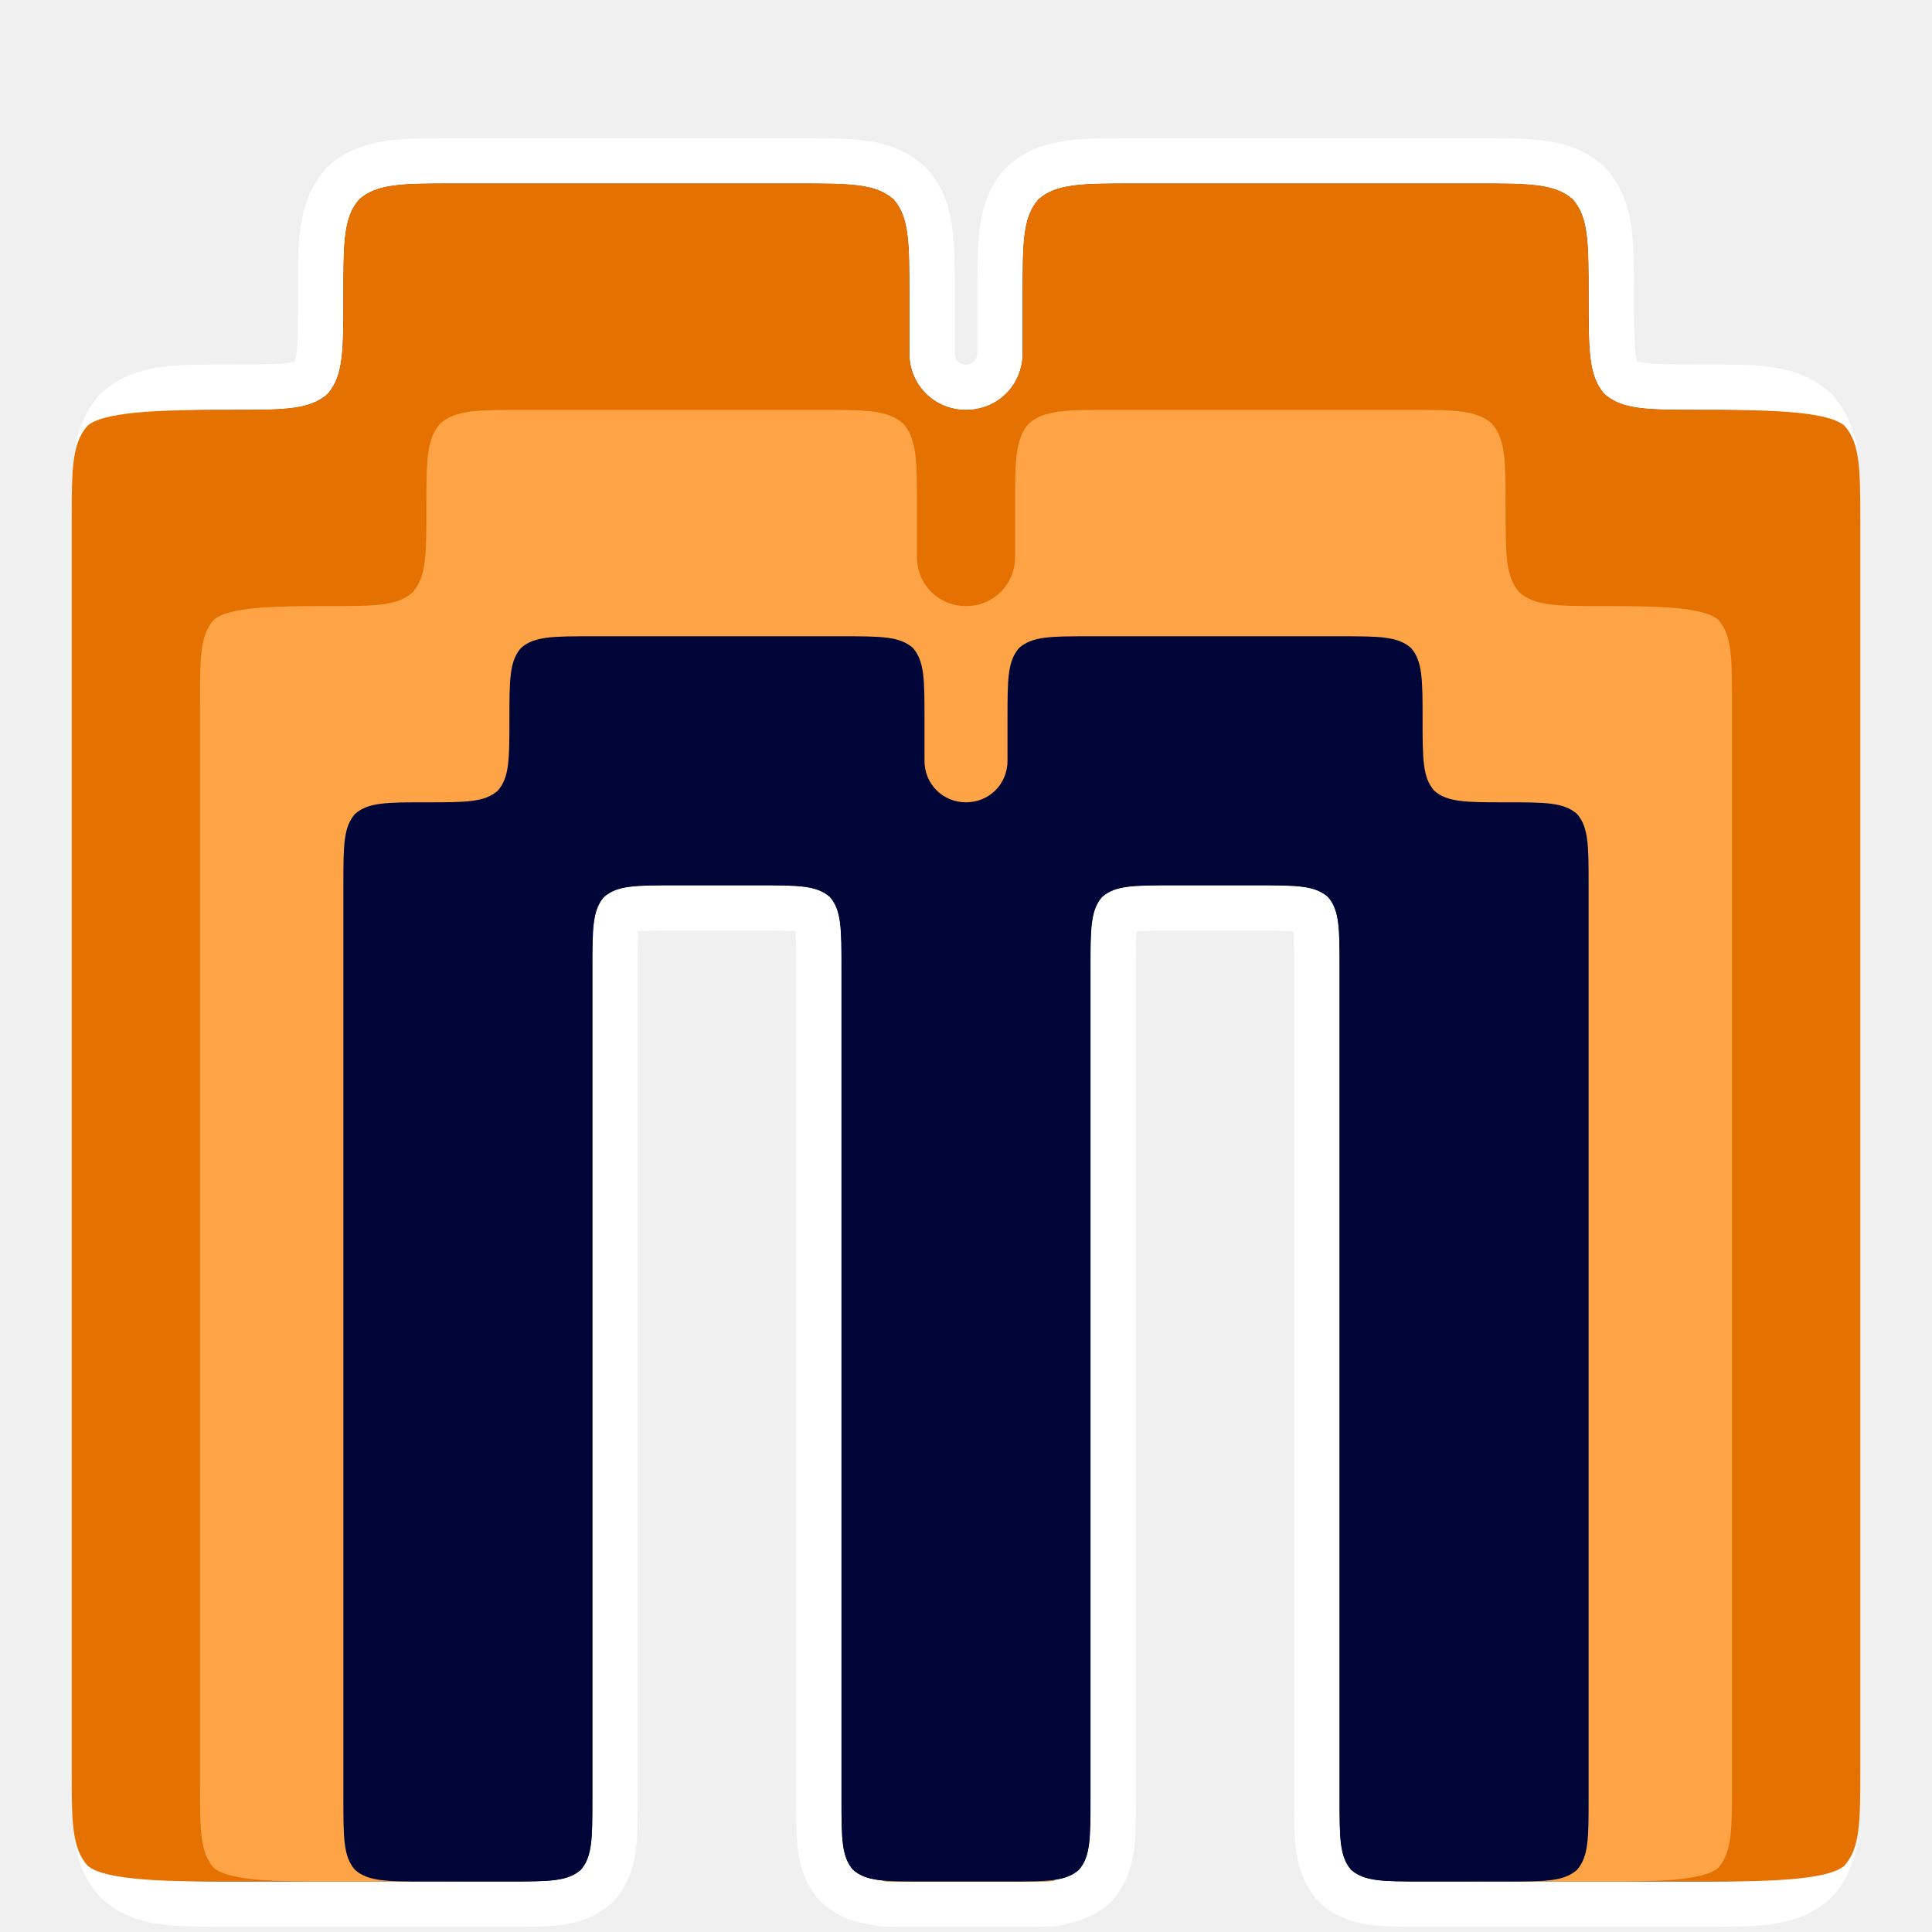
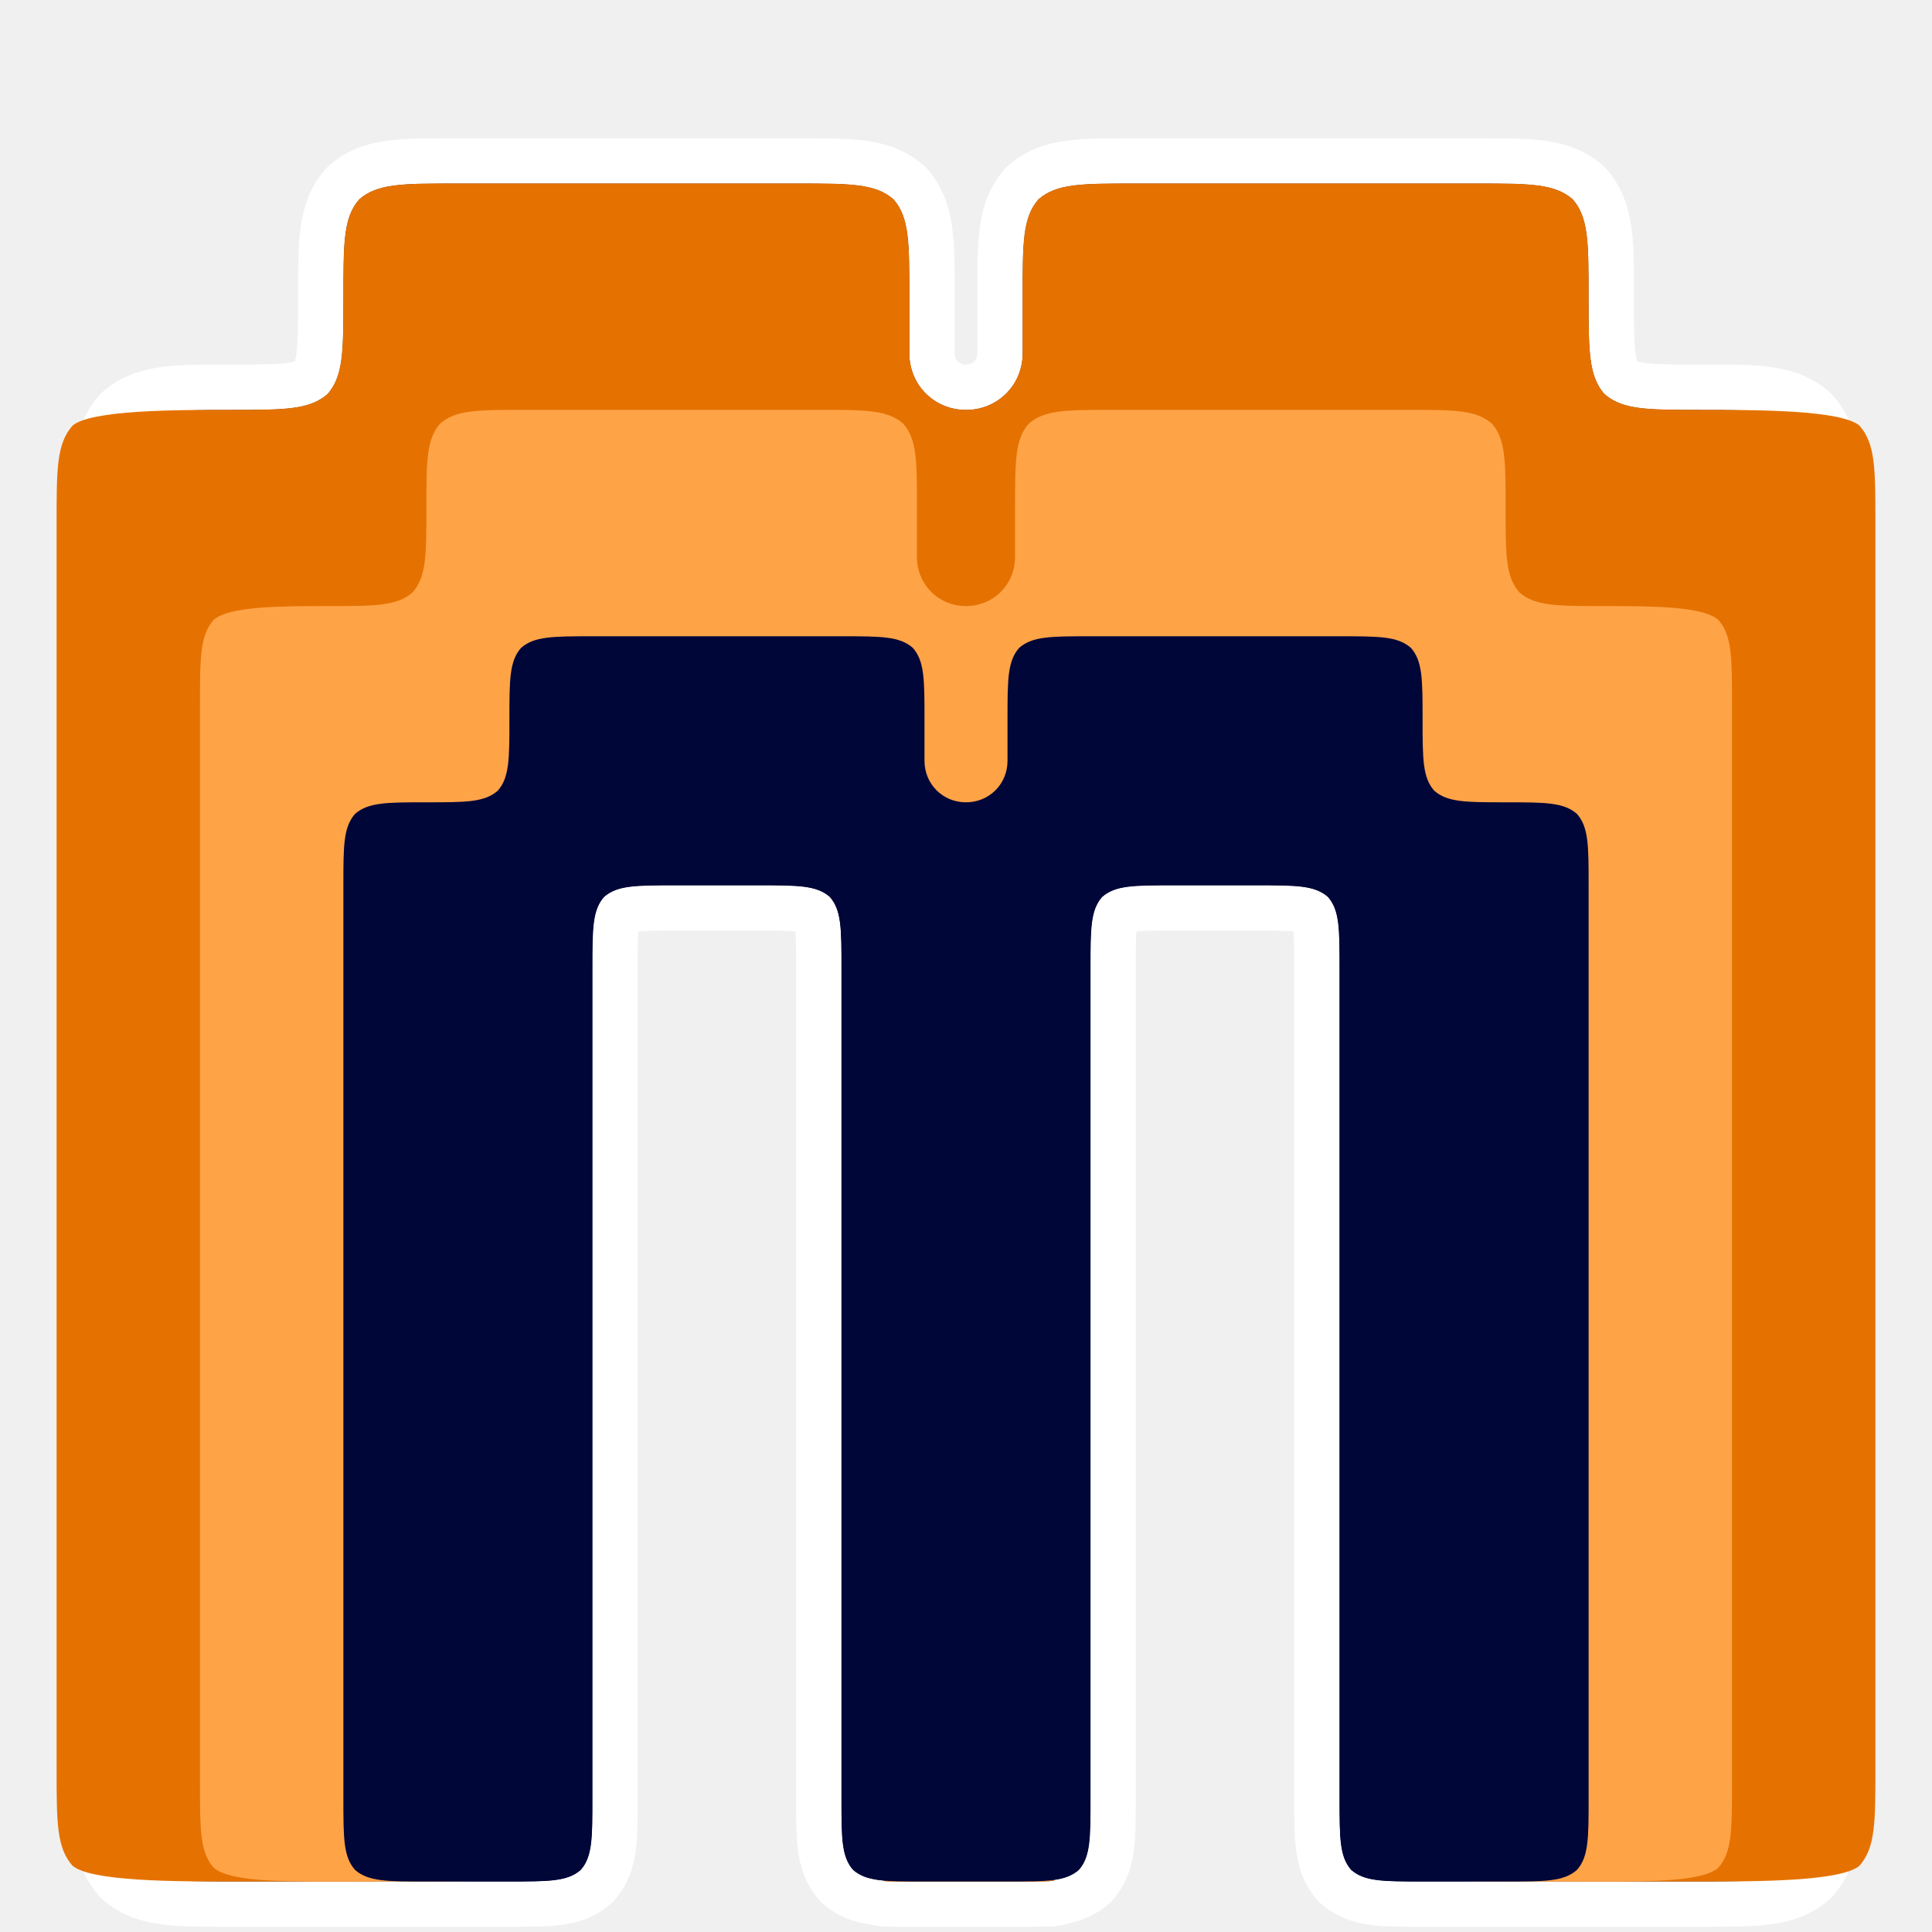
<svg xmlns="http://www.w3.org/2000/svg" width="128" height="128" viewBox="0 0 128 128" fill="none">
  <mask id="path-1-outside-1_1_2" maskUnits="userSpaceOnUse" x="4.75" y="9.155" width="119" height="119" fill="black">
    <rect fill="white" x="4.75" y="9.155" width="119" height="119" />
    <path d="M52.75 12.155C56.35 12.155 58 12.155 59.2 13.205C60.25 14.405 60.25 16.055 60.25 19.655V23.405C60.25 25.505 61.9 27.155 64 27.155C66.1 27.155 67.75 25.505 67.75 23.405V19.655C67.75 16.055 67.75 14.405 68.8 13.205C70 12.155 71.65 12.155 75.25 12.155H97.75C101.35 12.155 103 12.155 104.2 13.205C105.119 14.255 105.234 15.65 105.248 18.394L105.252 20.917C105.266 23.661 105.381 25.055 106.3 26.105C107.35 27.024 108.745 27.139 111.488 27.153L114.012 27.157C116.755 27.172 118.15 27.286 119.2 28.205C120.25 29.405 120.25 31.055 120.25 34.655V117.155C120.25 120.755 120.25 122.405 119.2 123.605C118 124.655 116.35 124.655 112.75 124.655H99.748L99.746 124.654V124.655H94.246C91.606 124.655 90.396 124.655 89.516 123.885C88.746 123.005 88.746 121.795 88.746 119.155V64.155C88.746 61.515 88.746 60.305 87.976 59.425C87.096 58.655 85.886 58.655 83.246 58.655H77.746C75.106 58.655 73.896 58.655 73.016 59.425C72.246 60.305 72.246 61.515 72.246 64.155V119.155C72.246 121.795 72.246 123.005 71.476 123.885C71.055 124.252 70.56 124.443 69.869 124.543C69.824 124.655 69.455 124.655 67.75 124.655H60.25C58.836 124.655 58.495 124.655 58.528 124.592C57.618 124.51 57.014 124.321 56.516 123.885C55.746 123.005 55.746 121.795 55.746 119.155V64.155C55.746 61.515 55.746 60.305 54.976 59.425C54.096 58.655 52.886 58.655 50.246 58.655H44.746C42.106 58.655 40.896 58.655 40.016 59.425C39.246 60.305 39.246 61.515 39.246 64.155V119.155C39.246 121.795 39.246 123.005 38.476 123.885C37.596 124.655 36.386 124.655 33.746 124.655H15.25C11.65 124.655 10 124.655 8.8 123.605C7.75 122.405 7.75 120.755 7.75 117.155V34.655C7.75 31.055 7.75 29.405 8.8 28.205C9.85 27.286 11.244 27.172 13.988 27.157L16.512 27.153C19.255 27.139 20.65 27.024 21.7 26.105C22.619 25.055 22.734 23.661 22.748 20.917L22.752 18.394C22.766 15.65 22.881 14.255 23.8 13.205C25 12.155 26.65 12.155 30.25 12.155H52.75Z" />
  </mask>
  <path d="M52.75 12.155C56.35 12.155 58 12.155 59.2 13.205C60.25 14.405 60.25 16.055 60.25 19.655V23.405C60.25 25.505 61.9 27.155 64 27.155C66.1 27.155 67.75 25.505 67.75 23.405V19.655C67.75 16.055 67.75 14.405 68.8 13.205C70 12.155 71.65 12.155 75.25 12.155H97.75C101.35 12.155 103 12.155 104.2 13.205C105.119 14.255 105.234 15.65 105.248 18.394L105.252 20.917C105.266 23.661 105.381 25.055 106.3 26.105C107.35 27.024 108.745 27.139 111.488 27.153L114.012 27.157C116.755 27.172 118.15 27.286 119.2 28.205C120.25 29.405 120.25 31.055 120.25 34.655V117.155C120.25 120.755 120.25 122.405 119.2 123.605C118 124.655 116.35 124.655 112.75 124.655H99.748L99.746 124.654V124.655H94.246C91.606 124.655 90.396 124.655 89.516 123.885C88.746 123.005 88.746 121.795 88.746 119.155V64.155C88.746 61.515 88.746 60.305 87.976 59.425C87.096 58.655 85.886 58.655 83.246 58.655H77.746C75.106 58.655 73.896 58.655 73.016 59.425C72.246 60.305 72.246 61.515 72.246 64.155V119.155C72.246 121.795 72.246 123.005 71.476 123.885C71.055 124.252 70.56 124.443 69.869 124.543C69.824 124.655 69.455 124.655 67.75 124.655H60.25C58.836 124.655 58.495 124.655 58.528 124.592C57.618 124.51 57.014 124.321 56.516 123.885C55.746 123.005 55.746 121.795 55.746 119.155V64.155C55.746 61.515 55.746 60.305 54.976 59.425C54.096 58.655 52.886 58.655 50.246 58.655H44.746C42.106 58.655 40.896 58.655 40.016 59.425C39.246 60.305 39.246 61.515 39.246 64.155V119.155C39.246 121.795 39.246 123.005 38.476 123.885C37.596 124.655 36.386 124.655 33.746 124.655H15.25C11.65 124.655 10 124.655 8.8 123.605C7.75 122.405 7.75 120.755 7.75 117.155V34.655C7.75 31.055 7.75 29.405 8.8 28.205C9.85 27.286 11.244 27.172 13.988 27.157L16.512 27.153C19.255 27.139 20.65 27.024 21.7 26.105C22.619 25.055 22.734 23.661 22.748 20.917L22.752 18.394C22.766 15.65 22.881 14.255 23.8 13.205C25 12.155 26.65 12.155 30.25 12.155H52.75Z" fill="#000638" />
  <path d="M52.75 12.155V9.155V12.155ZM59.2 13.205L61.458 11.23L61.326 11.079L61.176 10.947L59.2 13.205ZM60.25 23.405H57.25V23.405L60.25 23.405ZM64 27.155V30.155H64L64 27.155ZM67.75 23.405L70.75 23.405V23.405H67.75ZM68.8 13.205L66.824 10.947L66.674 11.079L66.542 11.23L68.8 13.205ZM97.75 12.155V9.155V12.155ZM104.2 13.205L106.458 11.23L106.326 11.079L106.176 10.947L104.2 13.205ZM105.248 18.394L108.248 18.389L108.248 18.378L105.248 18.394ZM105.252 20.917L102.252 20.922L102.252 20.933L105.252 20.917ZM106.3 26.105L104.042 28.081L104.174 28.232L104.324 28.363L106.3 26.105ZM111.488 27.153L111.473 30.153L111.484 30.153L111.488 27.153ZM114.012 27.157L114.027 24.157L114.016 24.157L114.012 27.157ZM119.2 28.205L121.458 26.23L121.326 26.079L121.176 25.947L119.2 28.205ZM120.25 117.155H123.25H120.25ZM119.2 123.605L121.176 125.863L121.326 125.732L121.458 125.581L119.2 123.605ZM112.75 124.655V127.655V124.655ZM99.748 124.655L98.406 127.339L99.04 127.655H99.748V124.655ZM99.746 124.654L101.088 121.971L96.746 119.8V124.654H99.746ZM99.746 124.655V127.655H102.746V124.655H99.746ZM89.516 123.885L87.258 125.86L87.389 126.011L87.54 126.142L89.516 123.885ZM88.746 119.155H85.746H88.746ZM87.976 59.425L90.233 57.449L90.102 57.299L89.951 57.167L87.976 59.425ZM83.246 58.655V55.655V58.655ZM73.016 59.425L71.04 57.167L70.89 57.299L70.758 57.449L73.016 59.425ZM72.246 119.155H75.246H72.246ZM71.476 123.885L73.451 126.143L73.602 126.011L73.733 125.86L71.476 123.885ZM69.869 124.543L69.438 121.574L67.729 121.822L67.085 123.425L69.869 124.543ZM67.75 124.655V127.655V124.655ZM58.528 124.592L61.183 125.988L63.277 122.008L58.798 121.604L58.528 124.592ZM56.516 123.885L54.258 125.86L54.389 126.011L54.54 126.142L56.516 123.885ZM55.746 119.155H52.746H55.746ZM54.976 59.425L57.233 57.449L57.102 57.299L56.951 57.167L54.976 59.425ZM50.246 58.655V55.655V58.655ZM40.016 59.425L38.04 57.167L37.89 57.299L37.758 57.449L40.016 59.425ZM39.246 119.155H42.246H39.246ZM38.476 123.885L40.451 126.143L40.602 126.011L40.733 125.86L38.476 123.885ZM33.746 124.655V127.655V124.655ZM8.8 123.605L6.542 125.581L6.674 125.732L6.824 125.863L8.8 123.605ZM7.75 117.155H4.75H7.75ZM8.8 28.205L6.824 25.947L6.674 26.079L6.542 26.23L8.8 28.205ZM13.988 27.157L13.984 24.157L13.973 24.157L13.988 27.157ZM16.512 27.153L16.516 30.153L16.527 30.153L16.512 27.153ZM21.7 26.105L23.676 28.363L23.826 28.232L23.958 28.081L21.7 26.105ZM22.748 20.917L25.748 20.933L25.748 20.922L22.748 20.917ZM22.752 18.394L19.752 18.378L19.752 18.389L22.752 18.394ZM23.8 13.205L21.824 10.947L21.674 11.079L21.542 11.23L23.8 13.205ZM52.75 12.155V15.155C54.633 15.155 55.715 15.161 56.49 15.262C57.152 15.347 57.224 15.462 57.225 15.463L59.2 13.205L61.176 10.947C59.976 9.898 58.624 9.488 57.261 9.311C56.01 9.149 54.467 9.155 52.75 9.155V12.155ZM59.2 13.205L56.942 15.18C56.943 15.181 57.058 15.254 57.144 15.916C57.244 16.69 57.25 17.772 57.25 19.655H60.25H63.25C63.25 17.939 63.256 16.395 63.094 15.145C62.917 13.782 62.507 12.429 61.458 11.23L59.2 13.205ZM60.25 19.655H57.25V23.405H60.25H63.25V19.655H60.25ZM60.25 23.405L57.25 23.405C57.25 27.162 60.243 30.155 64 30.155V27.155V24.155C63.755 24.155 63.578 24.065 63.459 23.946C63.34 23.828 63.25 23.65 63.25 23.405L60.25 23.405ZM64 27.155L64 30.155C67.757 30.155 70.75 27.162 70.75 23.405L67.75 23.405L64.75 23.405C64.75 23.65 64.66 23.827 64.541 23.946C64.422 24.065 64.245 24.155 64 24.155L64 27.155ZM67.75 23.405H70.75V19.655H67.75H64.75V23.405H67.75ZM67.75 19.655H70.75C70.75 17.772 70.756 16.69 70.856 15.916C70.942 15.254 71.057 15.181 71.058 15.181L68.8 13.205L66.542 11.23C65.493 12.429 65.083 13.782 64.906 15.145C64.744 16.395 64.75 17.939 64.75 19.655H67.75ZM68.8 13.205L70.775 15.463C70.776 15.462 70.848 15.347 71.51 15.262C72.285 15.161 73.367 15.155 75.25 15.155V12.155V9.155C73.533 9.155 71.99 9.149 70.739 9.311C69.376 9.488 68.024 9.898 66.824 10.947L68.8 13.205ZM75.25 12.155V15.155H97.75V12.155V9.155H75.25V12.155ZM97.75 12.155V15.155C99.633 15.155 100.715 15.161 101.49 15.262C102.152 15.347 102.224 15.462 102.225 15.463L104.2 13.205L106.176 10.947C104.976 9.898 103.624 9.488 102.261 9.311C101.01 9.149 99.467 9.155 97.75 9.155V12.155ZM104.2 13.205L101.942 15.18C101.951 15.19 102.032 15.248 102.109 15.686C102.204 16.223 102.241 17.014 102.248 18.409L105.248 18.394L108.248 18.378C108.235 15.907 108.243 13.27 106.458 11.23L104.2 13.205ZM105.248 18.394L102.248 18.398L102.252 20.922L105.252 20.917L108.252 20.912L108.248 18.389L105.248 18.394ZM105.252 20.917L102.252 20.933C102.265 23.403 102.257 26.041 104.042 28.081L106.3 26.105L108.558 24.13C108.549 24.121 108.468 24.062 108.391 23.625C108.296 23.088 108.259 22.297 108.252 20.901L105.252 20.917ZM106.3 26.105L104.324 28.363C106.365 30.148 109.002 30.14 111.473 30.153L111.488 27.153L111.504 24.153C110.109 24.146 109.317 24.109 108.781 24.014C108.343 23.937 108.285 23.856 108.275 23.848L106.3 26.105ZM111.488 27.153L111.484 30.153L114.007 30.157L114.012 27.157L114.016 24.157L111.493 24.153L111.488 27.153ZM114.012 27.157L113.996 30.157C115.392 30.165 116.183 30.201 116.719 30.296C117.157 30.374 117.215 30.455 117.225 30.463L119.2 28.205L121.176 25.947C119.136 24.162 116.498 24.17 114.027 24.157L114.012 27.157ZM119.2 28.205L116.942 30.18C116.943 30.181 117.058 30.254 117.144 30.916C117.244 31.69 117.25 32.772 117.25 34.655H120.25H123.25C123.25 32.938 123.256 31.395 123.094 30.145C122.917 28.782 122.507 27.429 121.458 26.23L119.2 28.205ZM120.25 34.655H117.25V117.155H120.25H123.25V34.655H120.25ZM120.25 117.155H117.25C117.25 119.038 117.244 120.12 117.144 120.895C117.058 121.557 116.943 121.629 116.942 121.63L119.2 123.605L121.458 125.581C122.507 124.382 122.917 123.029 123.094 121.666C123.256 120.415 123.25 118.872 123.25 117.155H120.25ZM119.2 123.605L117.225 121.348C117.224 121.348 117.152 121.463 116.49 121.549C115.715 121.649 114.633 121.655 112.75 121.655V124.655V127.655C114.467 127.655 116.01 127.661 117.261 127.499C118.624 127.323 119.976 126.913 121.176 125.863L119.2 123.605ZM112.75 124.655V121.655H99.748V124.655V127.655H112.75V124.655ZM99.748 124.655L101.09 121.972L101.088 121.971L99.746 124.654L98.404 127.338L98.406 127.339L99.748 124.655ZM99.746 124.654H96.746V124.655H99.746H102.746V124.654H99.746ZM99.746 124.655V121.655H94.246V124.655V127.655H99.746V124.655ZM94.246 124.655V121.655C92.843 121.655 92.111 121.649 91.607 121.584C91.215 121.533 91.332 121.488 91.491 121.627L89.516 123.885L87.54 126.142C88.579 127.052 89.742 127.392 90.835 127.534C91.816 127.661 93.009 127.655 94.246 127.655V124.655ZM89.516 123.885L91.774 121.91C91.913 122.069 91.868 122.187 91.817 121.794C91.752 121.29 91.746 120.558 91.746 119.155H88.746H85.746C85.746 120.392 85.74 121.585 85.867 122.565C86.009 123.658 86.348 124.821 87.258 125.86L89.516 123.885ZM88.746 119.155H91.746V64.155H88.746H85.746V119.155H88.746ZM88.746 64.155H91.746C91.746 62.918 91.752 61.725 91.625 60.744C91.483 59.651 91.142 58.488 90.233 57.449L87.976 59.425L85.718 61.4C85.579 61.241 85.624 61.124 85.674 61.516C85.74 62.02 85.746 62.752 85.746 64.155H88.746ZM87.976 59.425L89.951 57.167C88.911 56.258 87.749 55.918 86.656 55.776C85.676 55.649 84.483 55.655 83.246 55.655V58.655V61.655C84.649 61.655 85.381 61.661 85.885 61.727C86.277 61.777 86.16 61.822 86 61.683L87.976 59.425ZM83.246 58.655V55.655H77.746V58.655V61.655H83.246V58.655ZM77.746 58.655V55.655C76.51 55.655 75.316 55.649 74.336 55.776C73.243 55.918 72.08 56.257 71.04 57.167L73.016 59.425L74.991 61.682C74.831 61.822 74.714 61.777 75.106 61.727C75.611 61.661 76.343 61.655 77.746 61.655V58.655ZM73.016 59.425L70.758 57.449C69.848 58.489 69.508 59.652 69.367 60.745C69.24 61.725 69.246 62.919 69.246 64.155H72.246H75.246C75.246 62.752 75.252 62.02 75.317 61.515C75.368 61.123 75.413 61.241 75.273 61.4L73.016 59.425ZM72.246 64.155H69.246V119.155H72.246H75.246V64.155H72.246ZM72.246 119.155H69.246C69.246 120.558 69.24 121.29 69.174 121.794C69.124 122.185 69.079 122.068 69.218 121.909L71.476 123.885L73.733 125.86C74.642 124.821 74.983 123.659 75.125 122.566C75.252 121.585 75.246 120.392 75.246 119.155H72.246ZM71.476 123.885L69.5 121.627C69.52 121.609 69.548 121.589 69.58 121.569C69.612 121.549 69.638 121.537 69.651 121.532C69.663 121.527 69.656 121.531 69.622 121.54C69.587 121.548 69.529 121.561 69.438 121.574L69.869 124.543L70.301 127.512C71.35 127.359 72.457 127.012 73.451 126.143L71.476 123.885ZM69.869 124.543L67.085 123.425C67.372 122.71 67.871 122.261 68.284 122.012C68.645 121.794 68.961 121.713 69.077 121.686C69.301 121.634 69.438 121.638 69.296 121.644C69.072 121.654 68.645 121.655 67.75 121.655V124.655V127.655C68.561 127.655 69.17 127.656 69.568 127.638C69.737 127.63 70.082 127.613 70.441 127.529C70.622 127.487 72.044 127.177 72.653 125.661L69.869 124.543ZM67.75 124.655V121.655H60.25V124.655V127.655H67.75V124.655ZM60.25 124.655V121.655C59.513 121.655 59.137 121.655 58.938 121.649C58.795 121.644 58.92 121.641 59.118 121.676C59.123 121.677 59.667 121.753 60.228 122.137C60.561 122.364 61.15 122.872 61.409 123.772C61.683 124.72 61.427 125.525 61.183 125.988L58.528 124.592L55.873 123.195C55.626 123.666 55.369 124.479 55.644 125.434C55.906 126.341 56.499 126.855 56.841 127.089C57.42 127.485 57.997 127.571 58.05 127.581C58.348 127.634 58.64 127.642 58.754 127.646C59.071 127.656 59.573 127.655 60.25 127.655V124.655ZM58.528 124.592L58.798 121.604C58.641 121.59 58.53 121.574 58.453 121.559C58.377 121.545 58.343 121.534 58.339 121.533C58.338 121.532 58.361 121.54 58.398 121.561C58.435 121.582 58.468 121.606 58.491 121.627L56.516 123.885L54.54 126.142C55.724 127.179 57.065 127.472 58.259 127.58L58.528 124.592ZM56.516 123.885L58.774 121.91C58.913 122.069 58.868 122.187 58.817 121.794C58.752 121.29 58.746 120.558 58.746 119.155H55.746H52.746C52.746 120.392 52.74 121.585 52.867 122.565C53.009 123.658 53.348 124.821 54.258 125.86L56.516 123.885ZM55.746 119.155H58.746V64.155H55.746H52.746V119.155H55.746ZM55.746 64.155H58.746C58.746 62.918 58.752 61.725 58.625 60.744C58.483 59.651 58.142 58.488 57.233 57.449L54.976 59.425L52.718 61.4C52.579 61.241 52.624 61.124 52.675 61.516C52.74 62.02 52.746 62.752 52.746 64.155H55.746ZM54.976 59.425L56.951 57.167C55.911 56.258 54.749 55.918 53.656 55.776C52.676 55.649 51.483 55.655 50.246 55.655V58.655V61.655C51.649 61.655 52.381 61.661 52.885 61.727C53.277 61.777 53.16 61.822 53 61.683L54.976 59.425ZM50.246 58.655V55.655H44.746V58.655V61.655H50.246V58.655ZM44.746 58.655V55.655C43.51 55.655 42.316 55.649 41.336 55.776C40.243 55.918 39.08 56.257 38.04 57.167L40.016 59.425L41.991 61.682C41.831 61.822 41.714 61.777 42.106 61.727C42.611 61.661 43.343 61.655 44.746 61.655V58.655ZM40.016 59.425L37.758 57.449C36.848 58.489 36.508 59.652 36.367 60.745C36.24 61.725 36.246 62.919 36.246 64.155H39.246H42.246C42.246 62.752 42.252 62.02 42.317 61.515C42.368 61.123 42.413 61.241 42.273 61.4L40.016 59.425ZM39.246 64.155H36.246V119.155H39.246H42.246V64.155H39.246ZM39.246 119.155H36.246C36.246 120.558 36.24 121.29 36.175 121.794C36.124 122.185 36.079 122.068 36.218 121.909L38.476 123.885L40.733 125.86C41.642 124.821 41.983 123.659 42.125 122.566C42.252 121.585 42.246 120.392 42.246 119.155H39.246ZM38.476 123.885L36.5 121.627C36.659 121.488 36.776 121.533 36.385 121.584C35.88 121.649 35.149 121.655 33.746 121.655V124.655V127.655C34.983 127.655 36.176 127.661 37.157 127.534C38.25 127.392 39.412 127.051 40.451 126.143L38.476 123.885ZM33.746 124.655V121.655H15.25V124.655V127.655H33.746V124.655ZM15.25 124.655V121.655C13.367 121.655 12.285 121.649 11.511 121.549C10.848 121.463 10.776 121.348 10.775 121.348L8.8 123.605L6.824 125.863C8.024 126.913 9.376 127.323 10.739 127.499C11.99 127.661 13.533 127.655 15.25 127.655V124.655ZM8.8 123.605L11.057 121.63C11.057 121.629 10.942 121.557 10.856 120.895C10.756 120.12 10.75 119.038 10.75 117.155H7.75H4.75C4.75 118.872 4.744 120.415 4.906 121.666C5.083 123.029 5.493 124.382 6.542 125.581L8.8 123.605ZM7.75 117.155H10.75V34.655H7.75H4.75V117.155H7.75ZM7.75 34.655H10.75C10.75 32.772 10.756 31.69 10.856 30.916C10.942 30.254 11.057 30.181 11.058 30.181L8.8 28.205L6.542 26.23C5.493 27.429 5.083 28.782 4.906 30.145C4.744 31.395 4.75 32.938 4.75 34.655H7.75ZM8.8 28.205L10.775 30.463C10.785 30.454 10.843 30.374 11.281 30.296C11.817 30.201 12.608 30.165 14.004 30.157L13.988 27.157L13.973 24.157C11.502 24.17 8.864 24.162 6.824 25.947L8.8 28.205ZM13.988 27.157L13.993 30.157L16.516 30.153L16.512 27.153L16.507 24.153L13.984 24.157L13.988 27.157ZM16.512 27.153L16.527 30.153C18.998 30.14 21.636 30.148 23.676 28.363L21.7 26.105L19.725 23.848C19.715 23.856 19.657 23.937 19.219 24.014C18.683 24.109 17.892 24.146 16.496 24.153L16.512 27.153ZM21.7 26.105L23.958 28.081C25.743 26.041 25.735 23.403 25.748 20.933L22.748 20.917L19.748 20.901C19.741 22.297 19.704 23.088 19.609 23.625C19.532 24.062 19.451 24.121 19.442 24.13L21.7 26.105ZM22.748 20.917L25.748 20.922L25.752 18.398L22.752 18.394L19.752 18.389L19.748 20.912L22.748 20.917ZM22.752 18.394L25.752 18.409C25.759 17.014 25.796 16.223 25.891 15.686C25.968 15.248 26.049 15.19 26.058 15.181L23.8 13.205L21.542 11.23C19.757 13.27 19.765 15.907 19.752 18.378L22.752 18.394ZM23.8 13.205L25.775 15.463C25.776 15.462 25.848 15.347 26.51 15.262C27.285 15.161 28.367 15.155 30.25 15.155V12.155V9.155C28.533 9.155 26.99 9.149 25.739 9.311C24.376 9.488 23.024 9.898 21.824 10.947L23.8 13.205ZM30.25 12.155V15.155H52.75V12.155V9.155H30.25V12.155Z" fill="white" mask="url(#path-1-outside-1_1_2)" />
-   <path d="M105.25 19.655C105.25 23.255 105.25 24.905 106.3 26.105C107.5 27.155 109.15 27.155 112.75 27.155C116.35 27.155 121 27.155 122.2 28.205C123.25 29.405 123.25 31.055 123.25 34.655V117.155C123.25 120.755 123.25 122.405 122.2 123.605C121 124.655 116.35 124.655 112.75 124.655H105.25C101.65 124.655 100 124.655 98.8 123.605C97.75 122.405 97.75 120.755 97.75 117.155V42.155C97.75 38.555 97.75 36.905 96.7 35.705C95.5 34.655 93.85 34.655 90.25 34.655H82.75C79.15 34.655 73.5 34.655 72.3 35.705C71.25 36.905 71.25 38.555 71.25 42.155V117.155C71.25 120.755 71.25 122.405 70.2 123.605C69 124.655 71.35 124.655 67.75 124.655H60.25C56.65 124.655 60 124.655 58.8 123.605C57.75 122.405 57.75 120.755 57.75 117.155V42.155C57.75 38.555 57.75 36.905 56.7 35.705C55.5 34.655 48.85 34.655 45.25 34.655H37.75C34.15 34.655 32.5 34.655 31.3 35.705C30.25 36.905 30.25 38.555 30.25 42.155V117.155C30.25 120.755 30.25 122.405 29.2 123.605C28 124.655 26.35 124.655 22.75 124.655H15.25C11.65 124.655 7 124.655 5.8 123.605C4.75 122.405 4.75 120.755 4.75 117.155V34.655C4.75 31.055 4.75 29.405 5.8 28.205C7 27.155 11.65 27.155 15.25 27.155C18.85 27.155 20.5 27.155 21.7 26.105C22.75 24.905 22.75 23.255 22.75 19.655C22.75 16.055 22.75 14.405 23.8 13.205C25 12.155 26.65 12.155 30.25 12.155H52.75C56.35 12.155 58 12.155 59.2 13.205C60.25 14.405 60.25 16.055 60.25 19.655V23.405C60.25 25.505 61.9 27.155 64 27.155C66.1 27.155 67.75 25.505 67.75 23.405V19.655C67.75 16.055 67.75 14.405 68.8 13.205C70 12.155 71.65 12.155 75.25 12.155H97.75C101.35 12.155 103 12.155 104.2 13.205C105.25 14.405 105.25 16.055 105.25 19.655Z" fill="#E57200" />
+   <path d="M105.25 19.655C105.25 23.255 105.25 24.905 106.3 26.105C107.5 27.155 109.15 27.155 112.75 27.155C116.35 27.155 122 27.155 123.2 28.205C124.25 29.405 124.25 31.055 124.25 34.655V117.155C124.25 120.755 124.25 122.405 123.2 123.605C122 124.655 116.35 124.655 112.75 124.655H105.25C101.65 124.655 100 124.655 98.8 123.605C97.75 122.405 97.75 120.755 97.75 117.155V42.155C97.75 38.555 97.75 36.905 96.7 35.705C95.5 34.655 93.85 34.655 90.25 34.655H82.75C79.15 34.655 73.5 34.655 72.3 35.705C71.25 36.905 71.25 38.555 71.25 42.155V117.155C71.25 120.755 71.25 122.405 70.2 123.605C69 124.655 71.35 124.655 67.75 124.655H60.25C56.65 124.655 60 124.655 58.8 123.605C57.75 122.405 57.75 120.755 57.75 117.155V42.155C57.75 38.555 57.75 36.905 56.7 35.705C55.5 34.655 48.85 34.655 45.25 34.655H37.75C34.15 34.655 32.5 34.655 31.3 35.705C30.25 36.905 30.25 38.555 30.25 42.155V117.155C30.25 120.755 30.25 122.405 29.2 123.605C28 124.655 26.35 124.655 22.75 124.655H15.25C11.65 124.655 6 124.655 4.8 123.605C3.75 122.405 3.75 120.755 3.75 117.155V34.655C3.75 31.055 3.75 29.405 4.8 28.205C6 27.155 11.65 27.155 15.25 27.155C18.85 27.155 20.5 27.155 21.7 26.105C22.75 24.905 22.75 23.255 22.75 19.655C22.75 16.055 22.75 14.405 23.8 13.205C25 12.155 26.65 12.155 30.25 12.155H52.75C56.35 12.155 58 12.155 59.2 13.205C60.25 14.405 60.25 16.055 60.25 19.655V23.405C60.25 25.505 61.9 27.155 64 27.155C66.1 27.155 67.75 25.505 67.75 23.405V19.655C67.75 16.055 67.75 14.405 68.8 13.205C70 12.155 71.65 12.155 75.25 12.155H97.75C101.35 12.155 103 12.155 104.2 13.205C105.25 14.405 105.25 16.055 105.25 19.655Z" fill="#E57200" />
  <path d="M99.75 33.655C99.75 36.775 99.75 38.205 100.66 39.245C101.7 40.155 103.13 40.155 106.25 40.155C109.37 40.155 112.8 40.155 113.84 41.065C114.75 42.105 114.75 43.535 114.75 46.655V118.155C114.75 121.275 114.75 122.705 113.84 123.745C112.8 124.655 109.37 124.655 106.25 124.655H99.75C96.63 124.655 95.2 124.655 94.16 123.745C93.25 122.705 93.25 121.275 93.25 118.155V53.155C93.25 50.035 93.25 48.605 92.34 47.565C91.3 46.655 89.87 46.655 86.75 46.655H80.25C77.13 46.655 73.7 46.655 72.66 47.565C71.75 48.605 71.75 50.035 71.75 53.155V118.155C71.75 121.275 71.75 122.705 70.84 123.745C69.8 124.655 70.37 124.655 67.25 124.655H60.75C57.63 124.655 59.2 124.655 58.16 123.745C57.25 122.705 57.25 121.275 57.25 118.155V53.155C57.25 50.035 57.25 48.605 56.34 47.565C55.3 46.655 50.87 46.655 47.75 46.655H41.25C38.13 46.655 36.7 46.655 35.66 47.565C34.75 48.605 34.75 50.035 34.75 53.155V118.155C34.75 121.275 34.75 122.705 33.84 123.745C32.8 124.655 31.37 124.655 28.25 124.655H21.75C18.63 124.655 15.2 124.655 14.16 123.745C13.25 122.705 13.25 121.275 13.25 118.155V46.655C13.25 43.535 13.25 42.105 14.16 41.065C15.2 40.155 18.63 40.155 21.75 40.155C24.87 40.155 26.3 40.155 27.34 39.245C28.25 38.205 28.25 36.775 28.25 33.655C28.25 30.535 28.25 29.105 29.16 28.065C30.2 27.155 31.63 27.155 34.75 27.155H54.25C57.37 27.155 58.8 27.155 59.84 28.065C60.75 29.105 60.75 30.535 60.75 33.655V36.905C60.75 38.725 62.18 40.155 64 40.155C65.82 40.155 67.25 38.725 67.25 36.905V33.655C67.25 30.535 67.25 29.105 68.16 28.065C69.2 27.155 70.63 27.155 73.75 27.155H93.25C96.37 27.155 97.8 27.155 98.84 28.065C99.75 29.105 99.75 30.535 99.75 33.655Z" fill="#FFA347" />
  <path d="M94.25 47.655C94.25 50.295 94.25 51.505 95.02 52.385C95.9 53.155 97.11 53.155 99.75 53.155C102.39 53.155 103.6 53.155 104.48 53.925C105.25 54.805 105.25 56.015 105.25 58.655V119.155C105.25 121.795 105.25 123.005 104.48 123.885C103.6 124.655 102.39 124.655 99.75 124.655H94.25C91.61 124.655 90.4 124.655 89.52 123.885C88.75 123.005 88.75 121.795 88.75 119.155V64.155C88.75 61.515 88.75 60.305 87.98 59.425C87.1 58.655 85.89 58.655 83.25 58.655H77.75C75.11 58.655 73.9 58.655 73.02 59.425C72.25 60.305 72.25 61.515 72.25 64.155V119.155C72.25 121.795 72.25 123.005 71.48 123.885C70.6 124.655 69.39 124.655 66.75 124.655H61.25C58.61 124.655 57.4 124.655 56.52 123.885C55.75 123.005 55.75 121.795 55.75 119.155V64.155C55.75 61.515 55.75 60.305 54.98 59.425C54.1 58.655 52.89 58.655 50.25 58.655H44.75C42.11 58.655 40.9 58.655 40.02 59.425C39.25 60.305 39.25 61.515 39.25 64.155V119.155C39.25 121.795 39.25 123.005 38.48 123.885C37.6 124.655 36.39 124.655 33.75 124.655H28.25C25.61 124.655 24.4 124.655 23.52 123.885C22.75 123.005 22.75 121.795 22.75 119.155V58.655C22.75 56.015 22.75 54.805 23.52 53.925C24.4 53.155 25.61 53.155 28.25 53.155C30.89 53.155 32.1 53.155 32.98 52.385C33.75 51.505 33.75 50.295 33.75 47.655C33.75 45.015 33.75 43.805 34.52 42.925C35.4 42.155 36.61 42.155 39.25 42.155H55.75C58.39 42.155 59.6 42.155 60.48 42.925C61.25 43.805 61.25 45.015 61.25 47.655V50.405C61.25 51.945 62.46 53.155 64 53.155C65.54 53.155 66.75 51.945 66.75 50.405V47.655C66.75 45.015 66.75 43.805 67.52 42.925C68.4 42.155 69.61 42.155 72.25 42.155H88.75C91.39 42.155 92.6 42.155 93.48 42.925C94.25 43.805 94.25 45.015 94.25 47.655Z" fill="#000638" />
</svg>
